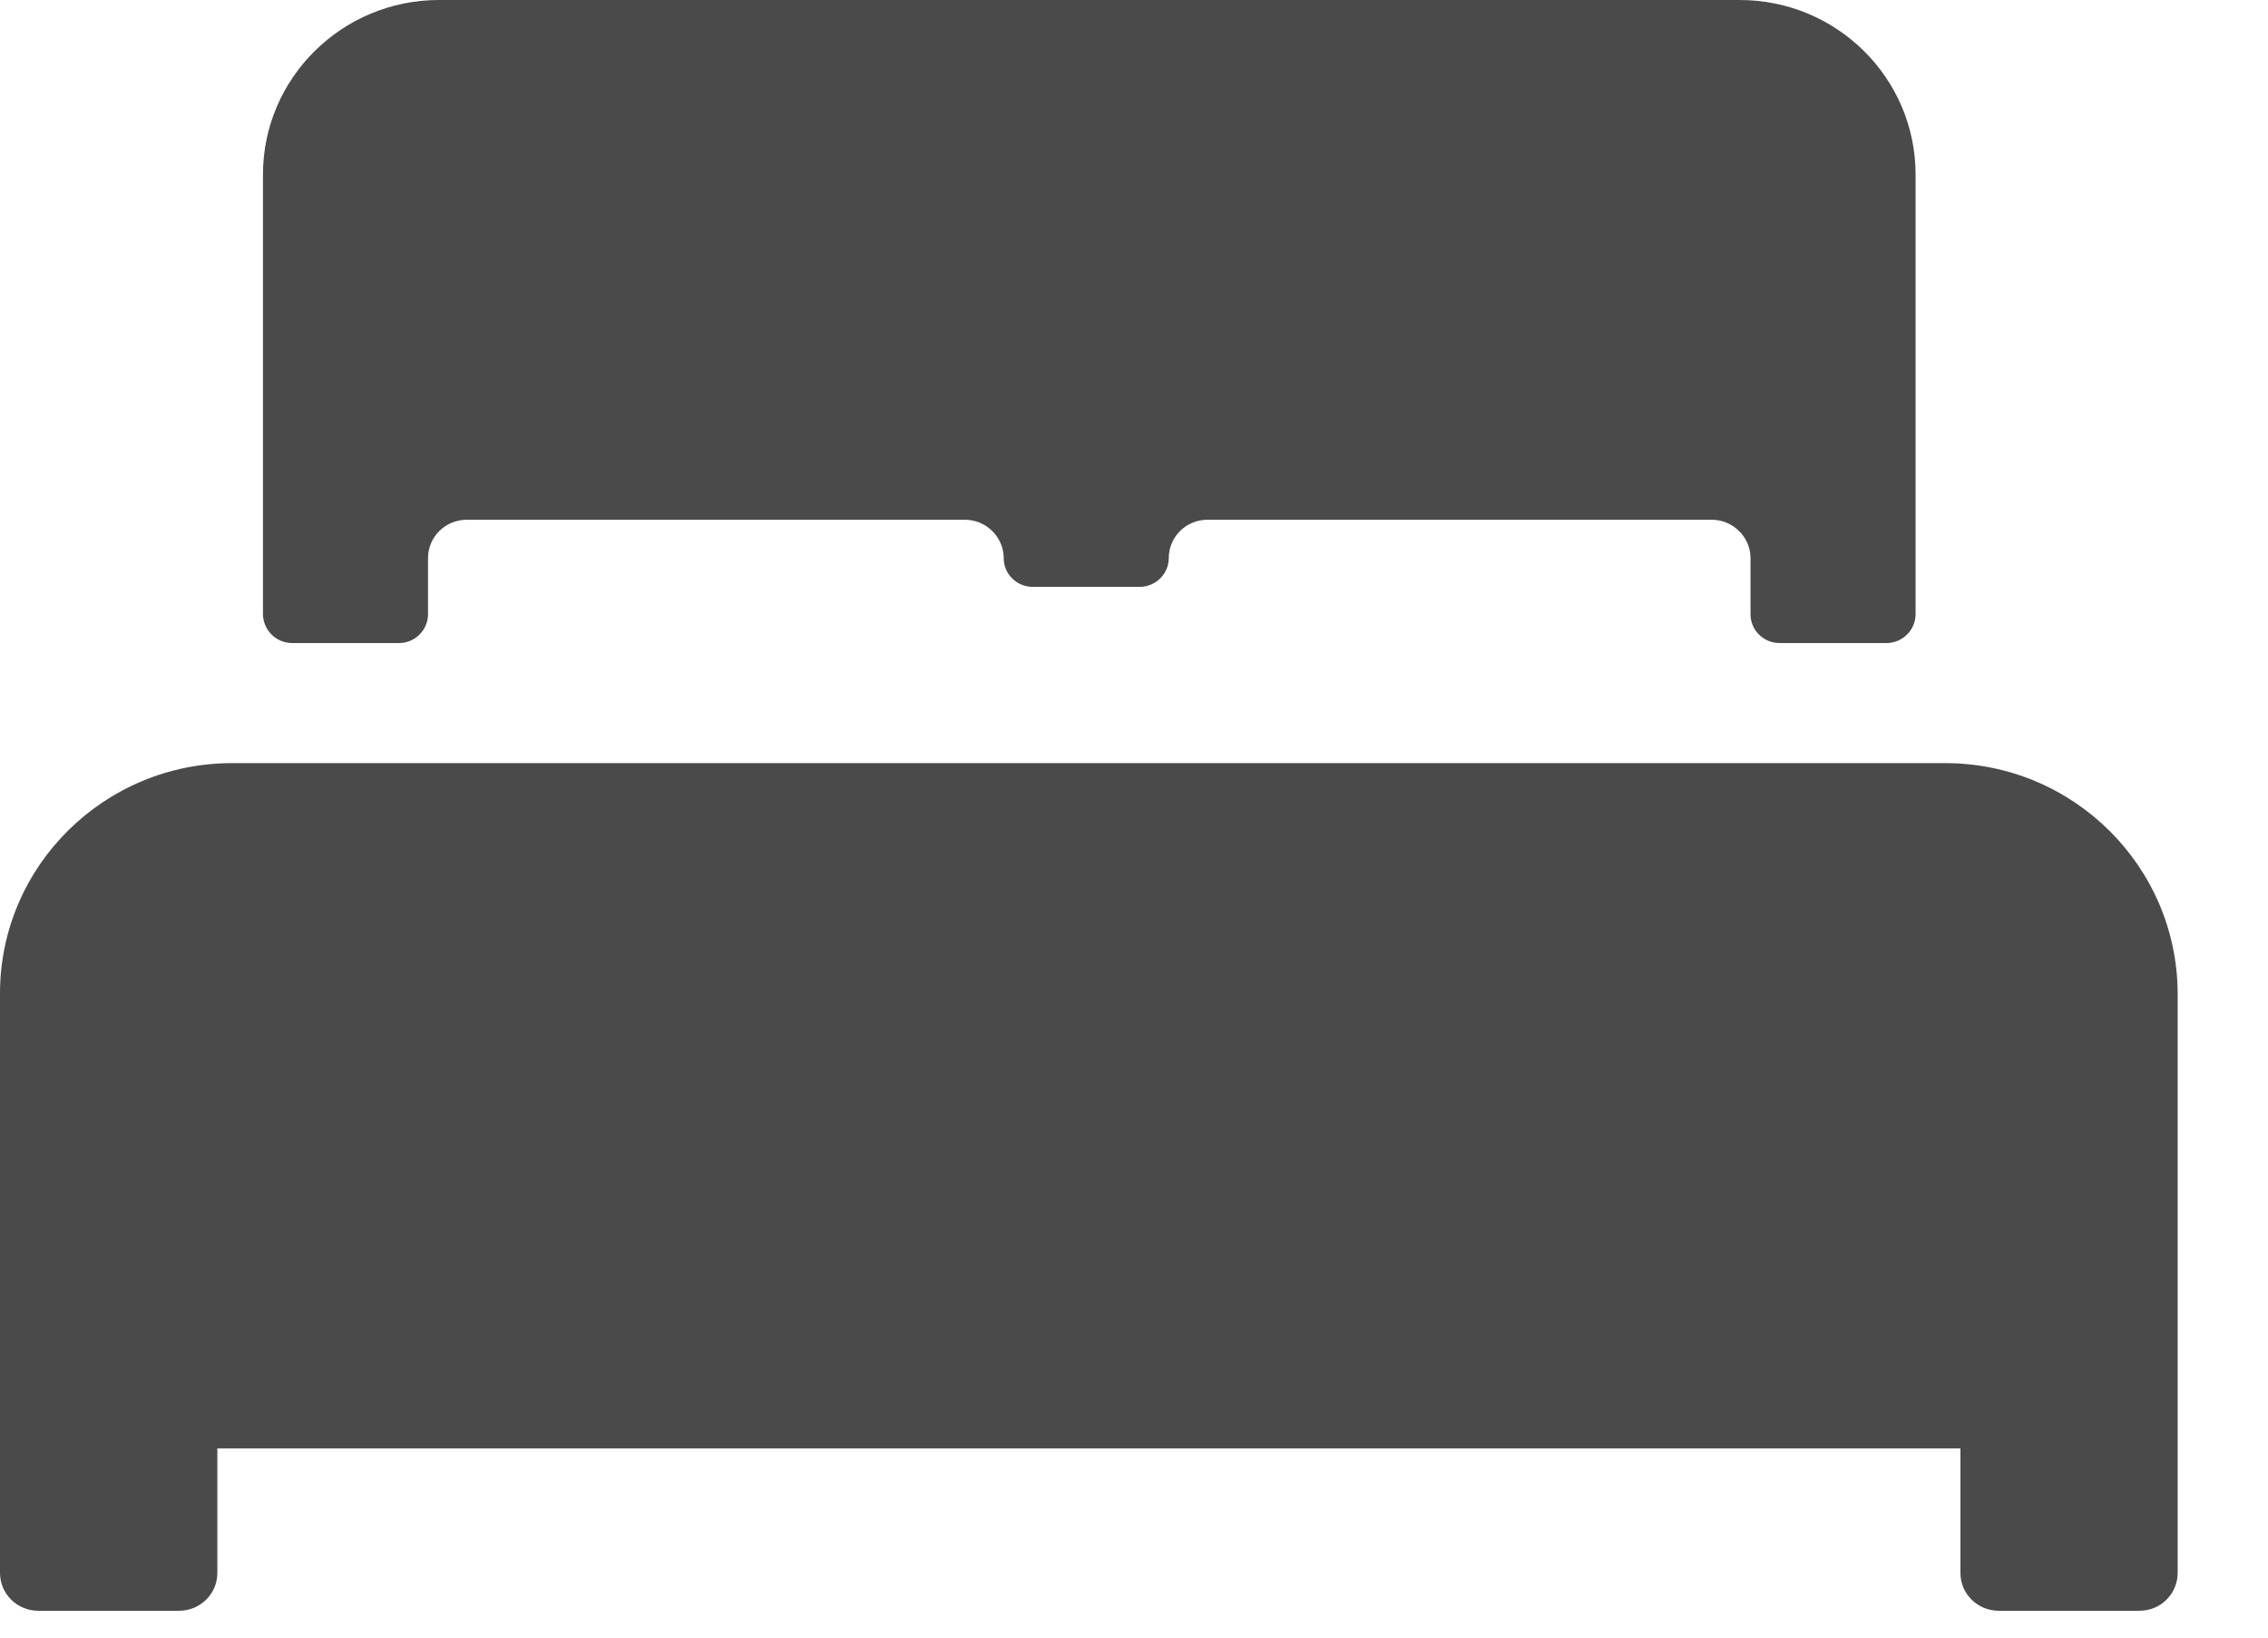
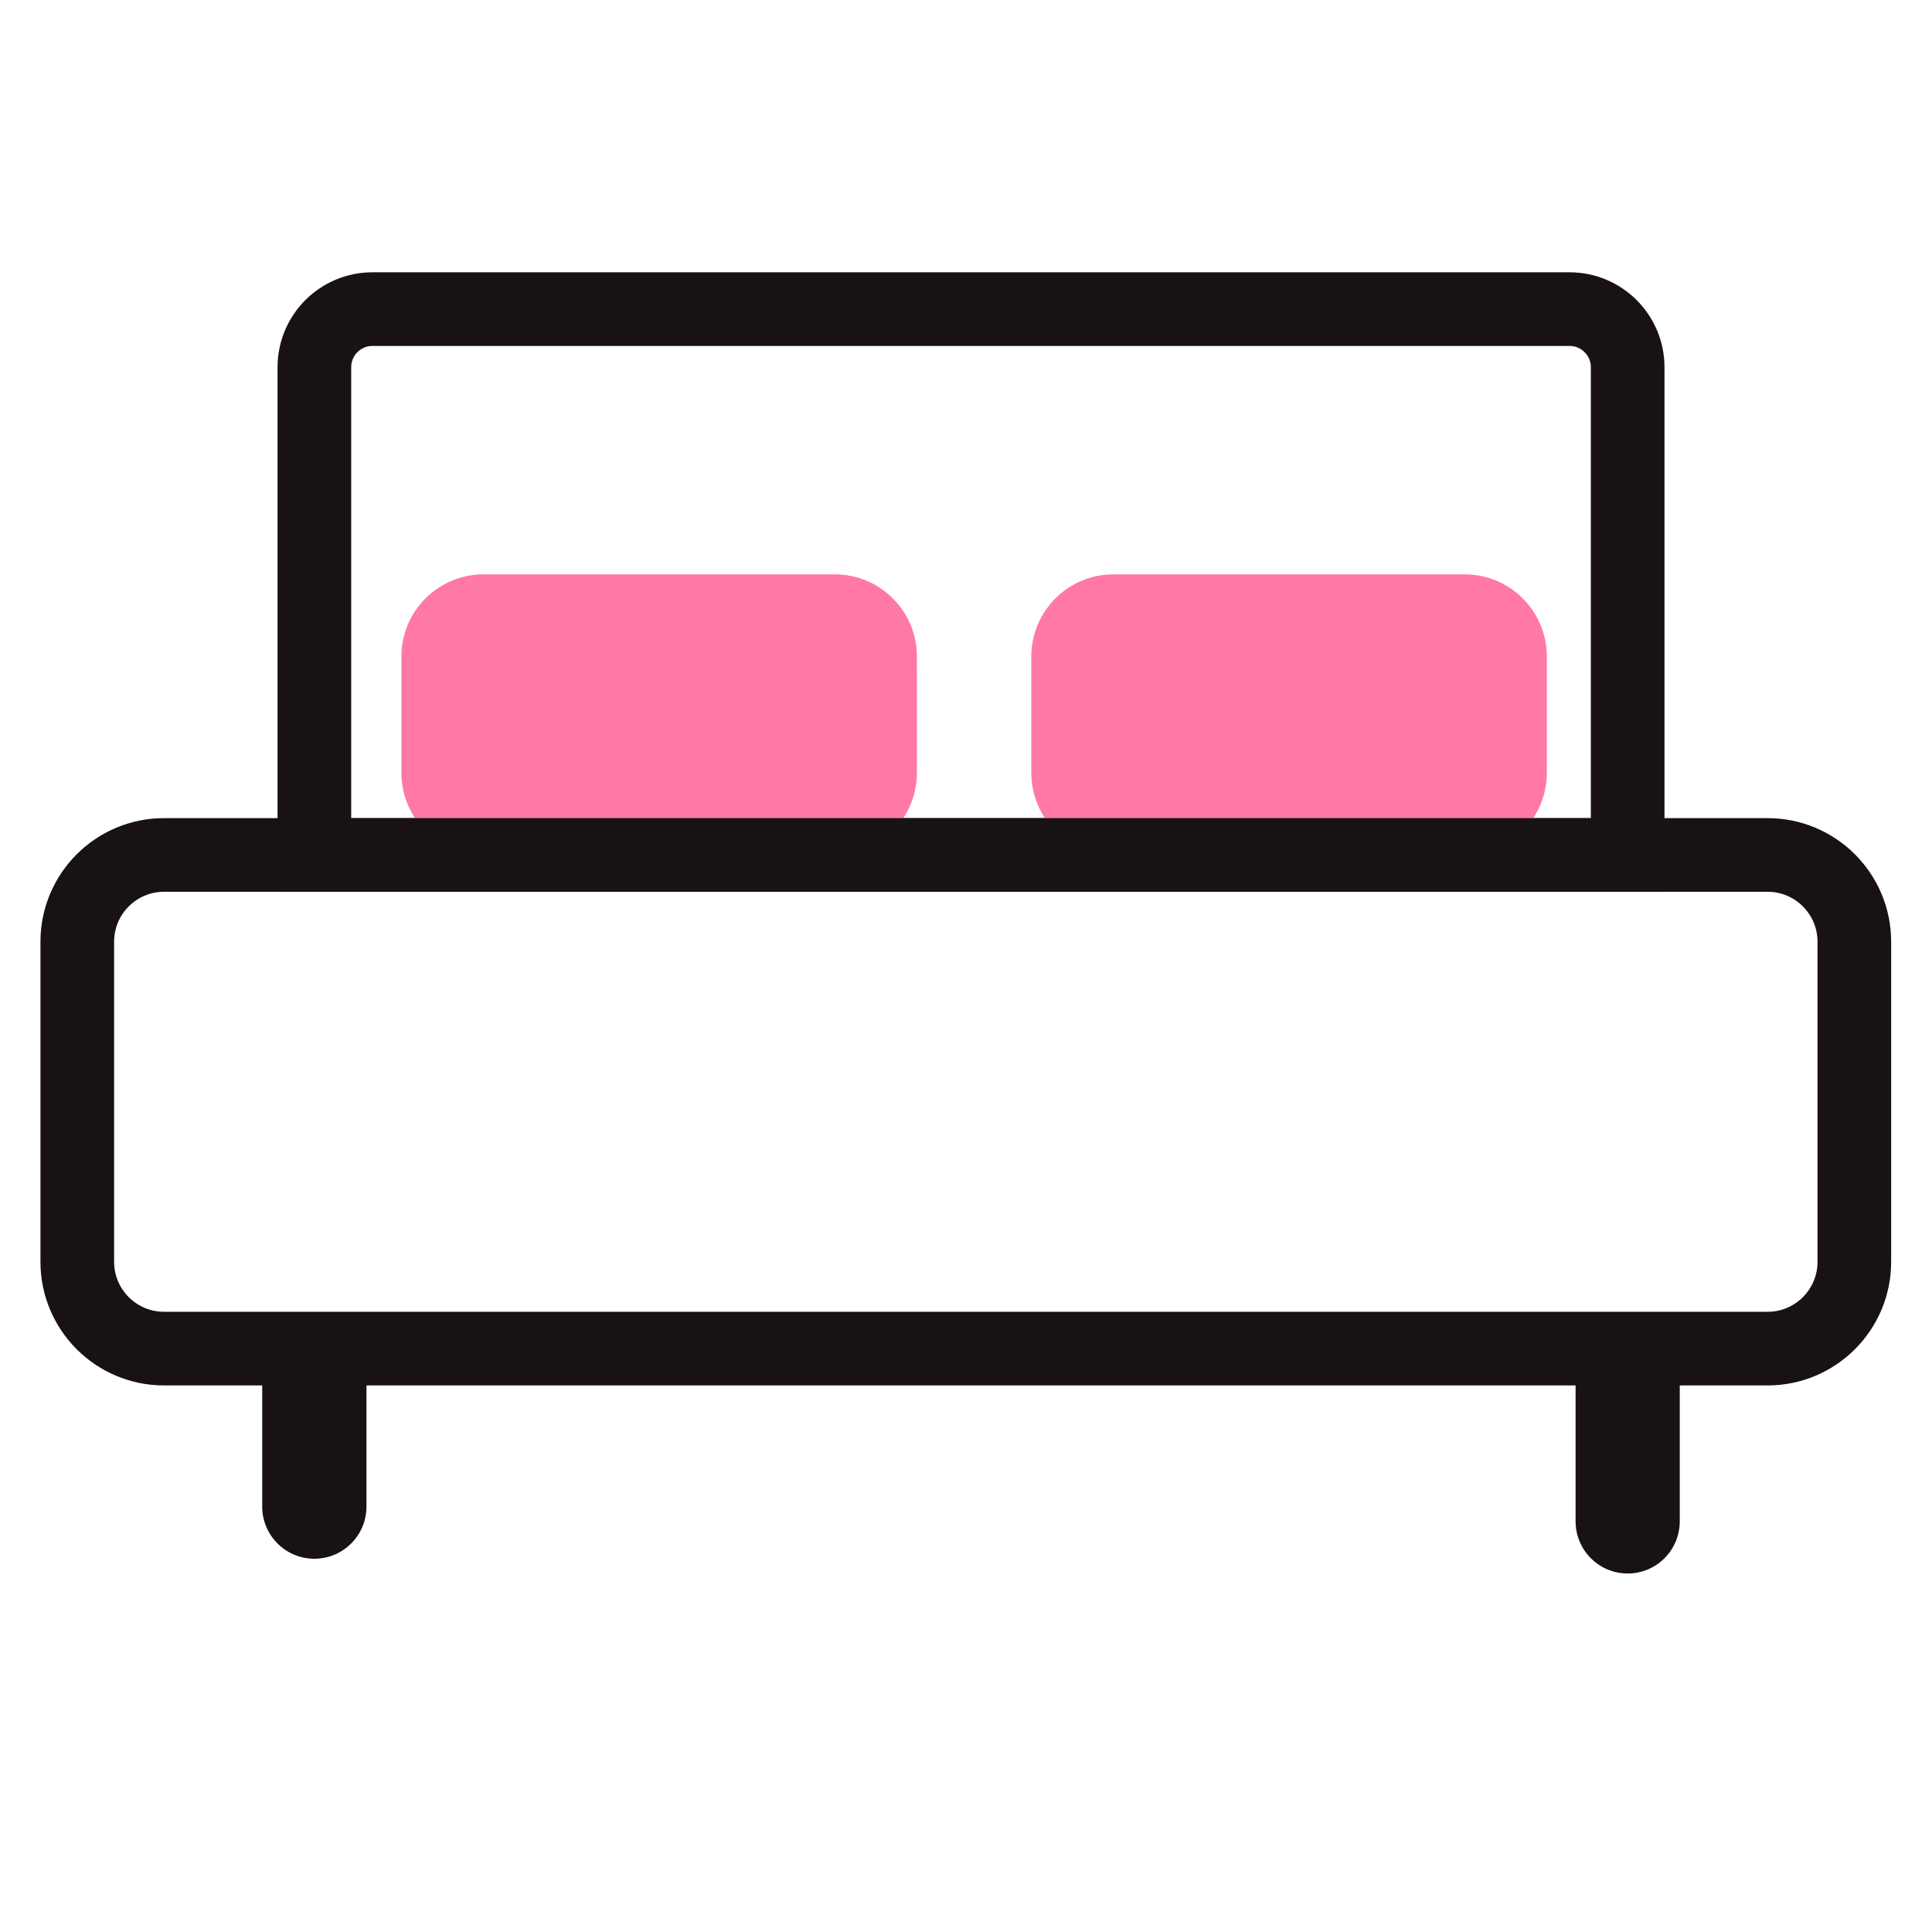
- <svg xmlns="http://www.w3.org/2000/svg" width="18px" height="13px" viewBox="0 0 18 13" version="1.1">
-   <g id="Hotels-1st-Draft-🖥" stroke="none" stroke-width="1" fill="none" fill-rule="evenodd">
-     <g id="HotelDetails2.1" transform="translate(-594, -989)" fill="#4A4A4A" fill-rule="nonzero">
-       <g id="Group" transform="translate(594, 989)">
-         <path d="M15.438,6.058 L1.842,6.058 C0.826,6.058 0,6.877 0,7.887 L0,12.487 C0,12.652 0.135,12.787 0.304,12.787 L1.42,12.787 C1.59,12.787 1.725,12.652 1.725,12.487 L1.725,11.498 L15.559,11.498 L15.559,12.487 C15.559,12.652 15.694,12.787 15.863,12.787 L16.979,12.787 C17.149,12.787 17.283,12.652 17.283,12.487 L17.283,7.887 C17.28,6.877 16.454,6.058 15.438,6.058 Z" id="Path" />
-         <path d="M2.319,5.105 L3.166,5.105 C3.294,5.105 3.397,5.001 3.397,4.876 L3.397,4.431 C3.397,4.261 3.535,4.126 3.705,4.126 L7.658,4.126 C7.828,4.126 7.966,4.265 7.966,4.431 C7.966,4.558 8.07,4.659 8.198,4.659 L9.044,4.659 C9.172,4.659 9.276,4.555 9.276,4.431 L9.276,4.431 C9.276,4.261 9.414,4.126 9.583,4.126 L13.586,4.126 C13.755,4.126 13.893,4.265 13.893,4.431 L13.893,4.876 C13.893,5.004 13.997,5.105 14.125,5.105 L14.971,5.105 C15.099,5.105 15.203,5.001 15.203,4.876 L15.203,1.386 C15.203,0.619 14.577,-9.82254113e-16 13.807,-9.82254113e-16 L3.484,-9.82254113e-16 C2.713,-9.82254113e-16 2.087,0.622 2.087,1.386 L2.087,4.873 C2.087,5.001 2.191,5.105 2.319,5.105 Z" id="Path" />
-       </g>
+ <svg xmlns="http://www.w3.org/2000/svg" width="25px" height="25px" viewBox="0 0 25 25" version="1.1">
+   <g id="Reservamos/Atoms/Icons/Amenities/bed" stroke="none" stroke-width="1" fill="none" fill-rule="evenodd">
+     <g id="Group-17" transform="translate(1, 4)">
+       <path d="M21.872,13.451 L1.123,13.451 C0.503,13.451 0,12.948 0,12.328 L0,8.186 C0,7.566 0.503,7.063 1.123,7.063 L21.872,7.063 C22.492,7.063 22.995,7.566 22.995,8.186 L22.995,12.328 C22.995,12.948 22.492,13.451 21.872,13.451 Z" id="Stroke-1" stroke="#181212" stroke-width="0.953" />
+       <path d="M17.952,7.063 L13.409,7.063 C12.821,7.063 12.345,6.587 12.345,5.999 L12.345,4.496 C12.345,3.908 12.821,3.432 13.409,3.432 L17.952,3.432 C18.54,3.432 19.016,3.908 19.016,4.496 L19.016,5.999 C19.016,6.587 18.54,7.063 17.952,7.063" id="Fill-11" fill="#FF79A4" />
+       <path d="M9.801,7.063 L5.258,7.063 C4.67,7.063 4.194,6.587 4.194,5.999 L4.194,4.496 C4.194,3.908 4.67,3.432 5.258,3.432 L9.801,3.432 C10.389,3.432 10.865,3.908 10.865,4.496 L10.865,5.999 C10.865,6.587 10.389,7.063 9.801,7.063" id="Fill-9" fill="#FF79A4" />
+       <path d="M20.062,7.063 L3.068,7.063 L3.068,0.752 C3.068,0.337 3.404,0 3.819,0 L19.31,0 C19.725,0 20.062,0.337 20.062,0.752 L20.062,7.063 Z" id="Stroke-3" stroke="#181212" stroke-width="0.953" />
+       <path d="M3.068,16.17 L3.068,16.17 C2.695,16.17 2.393,15.868 2.393,15.495 L2.393,13.451 L3.742,13.451 L3.742,15.495 C3.742,15.868 3.44,16.17 3.068,16.17" id="Fill-5" fill="#181212" />
+       <path d="M20.062,16.361 L20.062,16.361 C19.69,16.361 19.388,16.059 19.388,15.686 L19.388,13.451 L20.736,13.451 L20.736,15.686 C20.736,16.059 20.434,16.361 20.062,16.361" id="Fill-7" fill="#181212" />
    </g>
  </g>
</svg>
